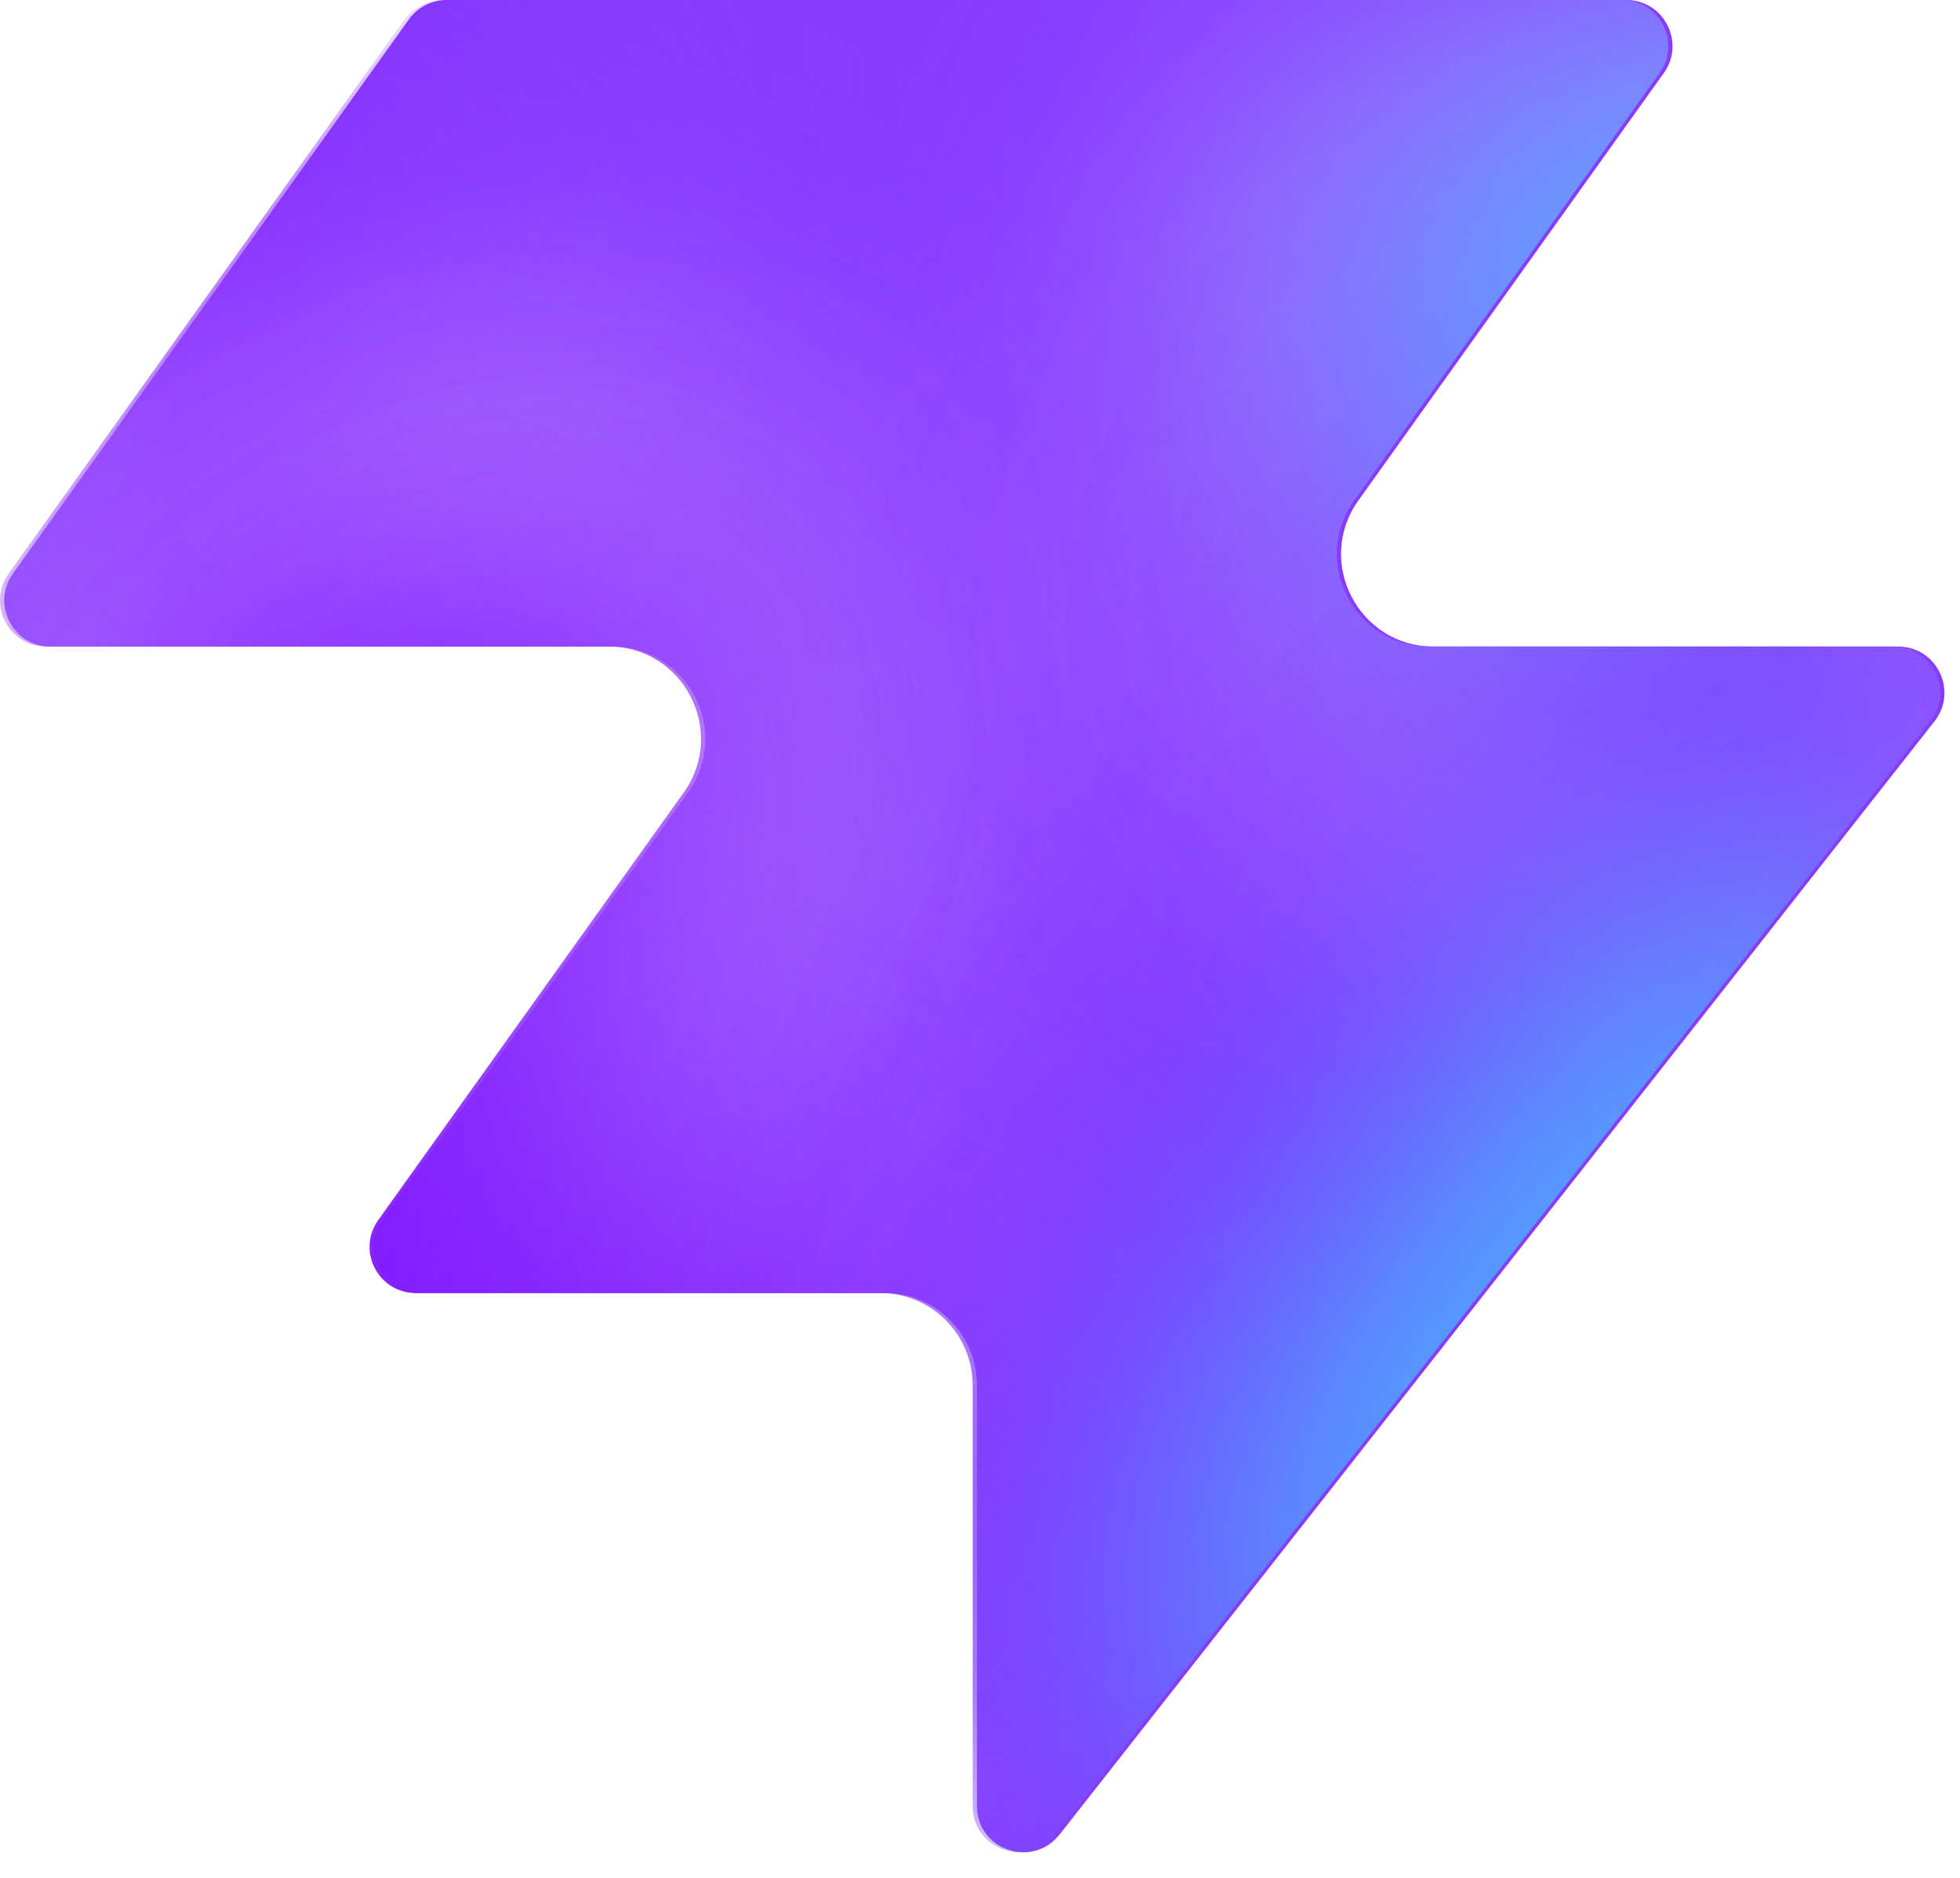
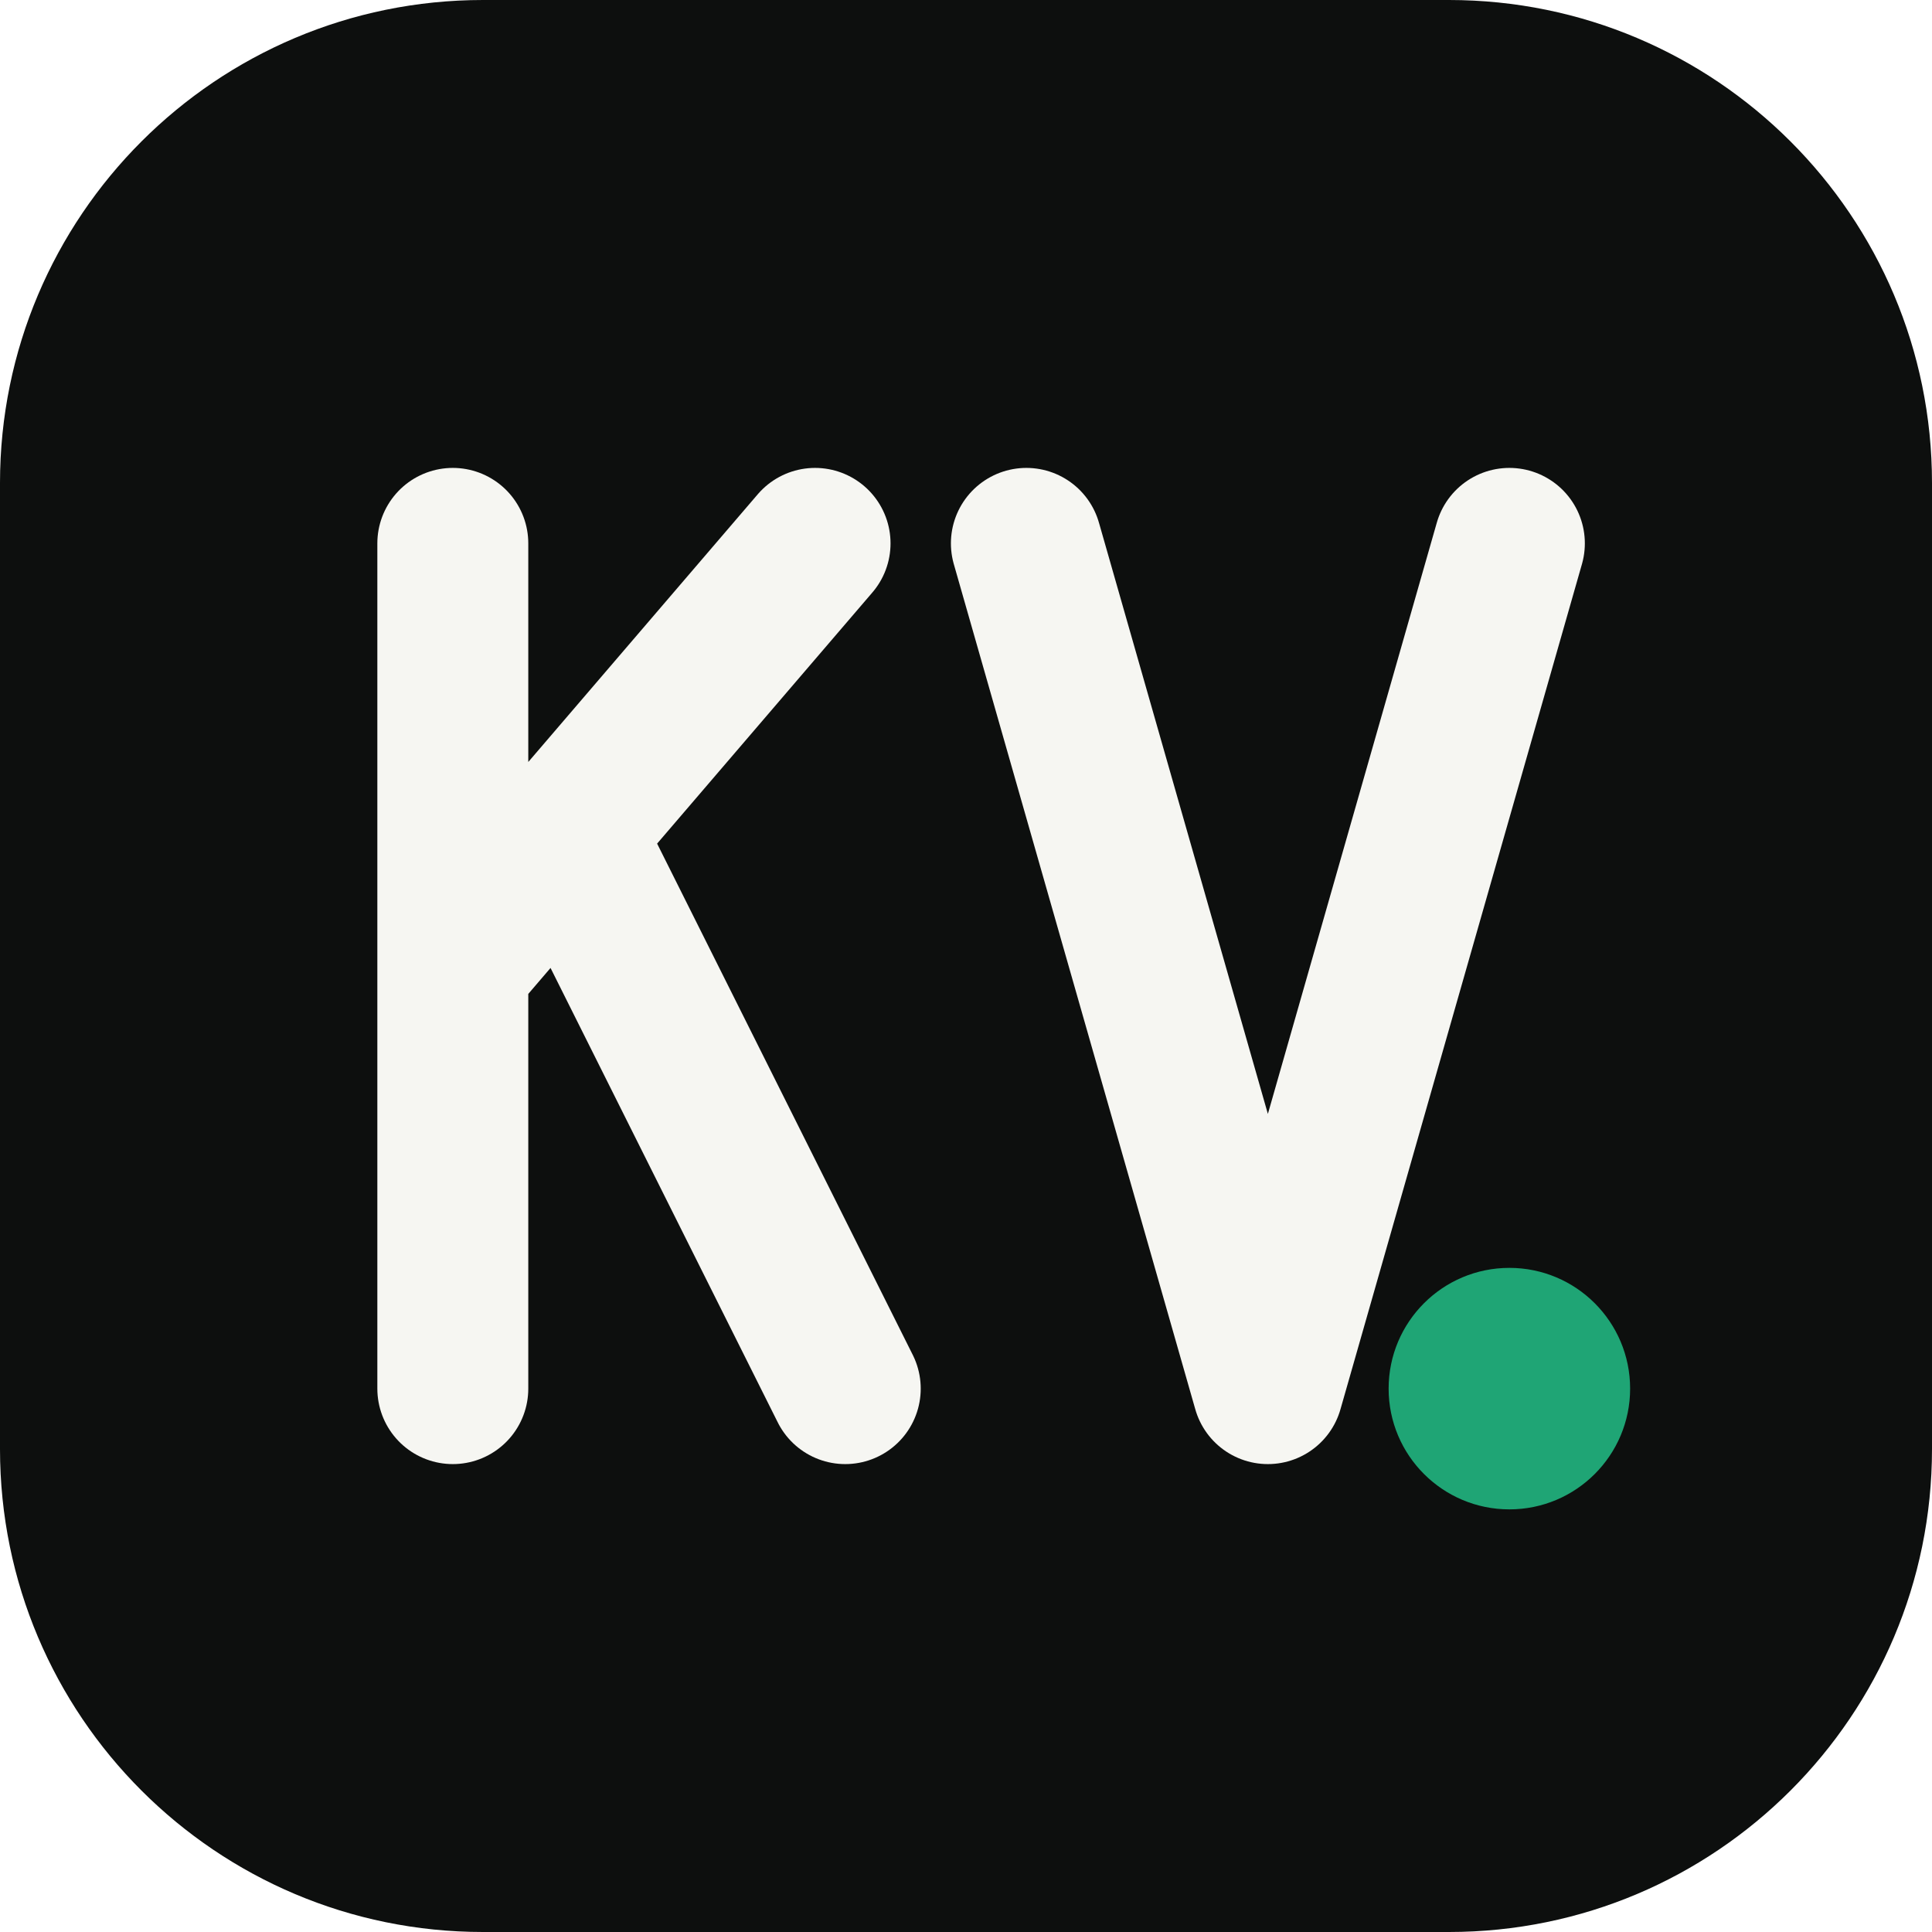
- <svg xmlns="http://www.w3.org/2000/svg" width="48" height="46" fill="none" viewBox="0 0 48 46">
-   <path fill="#863bff" d="M25.946 44.938c-.664.845-2.021.375-2.021-.698V33.937a2.26 2.26 0 0 0-2.262-2.262H10.287c-.92 0-1.456-1.04-.92-1.788l7.48-10.471c1.07-1.497 0-3.578-1.842-3.578H1.237c-.92 0-1.456-1.04-.92-1.788L10.013.474c.214-.297.556-.474.92-.474h28.894c.92 0 1.456 1.04.92 1.788l-7.48 10.471c-1.07 1.498 0 3.579 1.842 3.579h11.377c.943 0 1.473 1.088.89 1.83L25.947 44.94z" style="fill:#863bff;fill:color(display-p3 .525 .23 1);fill-opacity:1" />
-   <mask id="a" width="48" height="46" x="0" y="0" maskUnits="userSpaceOnUse" style="mask-type:alpha">
-     <path fill="#000" d="M25.842 44.938c-.664.844-2.021.375-2.021-.698V33.937a2.26 2.26 0 0 0-2.262-2.262H10.183c-.92 0-1.456-1.04-.92-1.788l7.48-10.471c1.07-1.498 0-3.579-1.842-3.579H1.133c-.92 0-1.456-1.04-.92-1.787L9.91.473c.214-.297.556-.474.92-.474h28.894c.92 0 1.456 1.04.92 1.788l-7.48 10.471c-1.07 1.498 0 3.578 1.842 3.578h11.377c.943 0 1.473 1.088.89 1.832L25.843 44.94z" style="fill:#000;fill-opacity:1" />
-   </mask>
-   <g mask="url(#a)">
-     <g filter="url(#b)">
-       <ellipse cx="5.508" cy="14.704" fill="#ede6ff" rx="5.508" ry="14.704" style="fill:#ede6ff;fill:color(display-p3 .927 .903 1);fill-opacity:1" transform="matrix(.00324 1 1 -.00324 -4.47 31.516)" />
-     </g>
-     <g filter="url(#c)">
-       <ellipse cx="10.399" cy="29.851" fill="#ede6ff" rx="10.399" ry="29.851" style="fill:#ede6ff;fill:color(display-p3 .927 .903 1);fill-opacity:1" transform="matrix(.00324 1 1 -.00324 -39.328 7.883)" />
-     </g>
-     <g filter="url(#d)">
-       <ellipse cx="5.508" cy="30.487" fill="#7e14ff" rx="5.508" ry="30.487" style="fill:#7e14ff;fill:color(display-p3 .492 .077 1);fill-opacity:1" transform="rotate(89.814 -25.913 -14.639)scale(1 -1)" />
-     </g>
-     <g filter="url(#e)">
-       <ellipse cx="5.508" cy="30.599" fill="#7e14ff" rx="5.508" ry="30.599" style="fill:#7e14ff;fill:color(display-p3 .492 .077 1);fill-opacity:1" transform="rotate(89.814 -32.644 -3.334)scale(1 -1)" />
-     </g>
-     <g filter="url(#f)">
-       <ellipse cx="5.508" cy="30.599" fill="#7e14ff" rx="5.508" ry="30.599" style="fill:#7e14ff;fill:color(display-p3 .492 .077 1);fill-opacity:1" transform="matrix(.00324 1 1 -.00324 -34.34 30.47)" />
-     </g>
-     <g filter="url(#g)">
-       <ellipse cx="14.072" cy="22.078" fill="#ede6ff" rx="14.072" ry="22.078" style="fill:#ede6ff;fill:color(display-p3 .927 .903 1);fill-opacity:1" transform="rotate(93.35 24.506 48.493)scale(-1 1)" />
-     </g>
-     <g filter="url(#h)">
-       <ellipse cx="3.47" cy="21.501" fill="#7e14ff" rx="3.47" ry="21.501" style="fill:#7e14ff;fill:color(display-p3 .492 .077 1);fill-opacity:1" transform="rotate(89.009 28.708 47.59)scale(-1 1)" />
-     </g>
-     <g filter="url(#i)">
-       <ellipse cx="3.47" cy="21.501" fill="#7e14ff" rx="3.47" ry="21.501" style="fill:#7e14ff;fill:color(display-p3 .492 .077 1);fill-opacity:1" transform="rotate(89.009 28.708 47.59)scale(-1 1)" />
-     </g>
-     <g filter="url(#j)">
-       <ellipse cx=".387" cy="8.972" fill="#7e14ff" rx="4.407" ry="29.108" style="fill:#7e14ff;fill:color(display-p3 .492 .077 1);fill-opacity:1" transform="rotate(39.51 .387 8.972)" />
-     </g>
-     <g filter="url(#k)">
-       <ellipse cx="47.523" cy="-6.092" fill="#7e14ff" rx="4.407" ry="29.108" style="fill:#7e14ff;fill:color(display-p3 .492 .077 1);fill-opacity:1" transform="rotate(37.892 47.523 -6.092)" />
-     </g>
-     <g filter="url(#l)">
-       <ellipse cx="41.412" cy="6.333" fill="#47bfff" rx="5.971" ry="9.665" style="fill:#47bfff;fill:color(display-p3 .28 .748 1);fill-opacity:1" transform="rotate(37.892 41.412 6.333)" />
-     </g>
-     <g filter="url(#m)">
-       <ellipse cx="-1.879" cy="38.332" fill="#7e14ff" rx="4.407" ry="29.108" style="fill:#7e14ff;fill:color(display-p3 .492 .077 1);fill-opacity:1" transform="rotate(37.892 -1.88 38.332)" />
-     </g>
-     <g filter="url(#n)">
-       <ellipse cx="-1.879" cy="38.332" fill="#7e14ff" rx="4.407" ry="29.108" style="fill:#7e14ff;fill:color(display-p3 .492 .077 1);fill-opacity:1" transform="rotate(37.892 -1.88 38.332)" />
-     </g>
-     <g filter="url(#o)">
-       <ellipse cx="35.651" cy="29.907" fill="#7e14ff" rx="4.407" ry="29.108" style="fill:#7e14ff;fill:color(display-p3 .492 .077 1);fill-opacity:1" transform="rotate(37.892 35.651 29.907)" />
-     </g>
-     <g filter="url(#p)">
-       <ellipse cx="38.418" cy="32.4" fill="#47bfff" rx="5.971" ry="15.297" style="fill:#47bfff;fill:color(display-p3 .28 .748 1);fill-opacity:1" transform="rotate(37.892 38.418 32.4)" />
-     </g>
-   </g>
-   <defs>
-     <filter id="b" width="60.045" height="41.654" x="-19.77" y="16.149" color-interpolation-filters="sRGB" filterUnits="userSpaceOnUse">
-       <feFlood flood-opacity="0" result="BackgroundImageFix" />
-       <feBlend in="SourceGraphic" in2="BackgroundImageFix" result="shape" />
-       <feGaussianBlur result="effect1_foregroundBlur_2002_17158" stdDeviation="7.659" />
-     </filter>
-     <filter id="c" width="90.34" height="51.437" x="-54.613" y="-7.533" color-interpolation-filters="sRGB" filterUnits="userSpaceOnUse">
-       <feFlood flood-opacity="0" result="BackgroundImageFix" />
-       <feBlend in="SourceGraphic" in2="BackgroundImageFix" result="shape" />
-       <feGaussianBlur result="effect1_foregroundBlur_2002_17158" stdDeviation="7.659" />
-     </filter>
-     <filter id="d" width="79.355" height="29.4" x="-49.64" y="2.03" color-interpolation-filters="sRGB" filterUnits="userSpaceOnUse">
-       <feFlood flood-opacity="0" result="BackgroundImageFix" />
-       <feBlend in="SourceGraphic" in2="BackgroundImageFix" result="shape" />
-       <feGaussianBlur result="effect1_foregroundBlur_2002_17158" stdDeviation="4.596" />
-     </filter>
-     <filter id="e" width="79.579" height="29.4" x="-45.045" y="20.029" color-interpolation-filters="sRGB" filterUnits="userSpaceOnUse">
-       <feFlood flood-opacity="0" result="BackgroundImageFix" />
-       <feBlend in="SourceGraphic" in2="BackgroundImageFix" result="shape" />
-       <feGaussianBlur result="effect1_foregroundBlur_2002_17158" stdDeviation="4.596" />
-     </filter>
-     <filter id="f" width="79.579" height="29.4" x="-43.513" y="21.178" color-interpolation-filters="sRGB" filterUnits="userSpaceOnUse">
-       <feFlood flood-opacity="0" result="BackgroundImageFix" />
-       <feBlend in="SourceGraphic" in2="BackgroundImageFix" result="shape" />
-       <feGaussianBlur result="effect1_foregroundBlur_2002_17158" stdDeviation="4.596" />
-     </filter>
-     <filter id="g" width="74.749" height="58.852" x="15.756" y="-17.901" color-interpolation-filters="sRGB" filterUnits="userSpaceOnUse">
-       <feFlood flood-opacity="0" result="BackgroundImageFix" />
-       <feBlend in="SourceGraphic" in2="BackgroundImageFix" result="shape" />
-       <feGaussianBlur result="effect1_foregroundBlur_2002_17158" stdDeviation="7.659" />
-     </filter>
-     <filter id="h" width="61.377" height="25.362" x="23.548" y="2.284" color-interpolation-filters="sRGB" filterUnits="userSpaceOnUse">
-       <feFlood flood-opacity="0" result="BackgroundImageFix" />
-       <feBlend in="SourceGraphic" in2="BackgroundImageFix" result="shape" />
-       <feGaussianBlur result="effect1_foregroundBlur_2002_17158" stdDeviation="4.596" />
-     </filter>
-     <filter id="i" width="61.377" height="25.362" x="23.548" y="2.284" color-interpolation-filters="sRGB" filterUnits="userSpaceOnUse">
-       <feFlood flood-opacity="0" result="BackgroundImageFix" />
-       <feBlend in="SourceGraphic" in2="BackgroundImageFix" result="shape" />
-       <feGaussianBlur result="effect1_foregroundBlur_2002_17158" stdDeviation="4.596" />
-     </filter>
-     <filter id="j" width="56.045" height="63.649" x="-27.636" y="-22.853" color-interpolation-filters="sRGB" filterUnits="userSpaceOnUse">
-       <feFlood flood-opacity="0" result="BackgroundImageFix" />
-       <feBlend in="SourceGraphic" in2="BackgroundImageFix" result="shape" />
-       <feGaussianBlur result="effect1_foregroundBlur_2002_17158" stdDeviation="4.596" />
-     </filter>
-     <filter id="k" width="54.814" height="64.646" x="20.116" y="-38.415" color-interpolation-filters="sRGB" filterUnits="userSpaceOnUse">
-       <feFlood flood-opacity="0" result="BackgroundImageFix" />
-       <feBlend in="SourceGraphic" in2="BackgroundImageFix" result="shape" />
-       <feGaussianBlur result="effect1_foregroundBlur_2002_17158" stdDeviation="4.596" />
-     </filter>
-     <filter id="l" width="33.541" height="35.313" x="24.641" y="-11.323" color-interpolation-filters="sRGB" filterUnits="userSpaceOnUse">
-       <feFlood flood-opacity="0" result="BackgroundImageFix" />
-       <feBlend in="SourceGraphic" in2="BackgroundImageFix" result="shape" />
-       <feGaussianBlur result="effect1_foregroundBlur_2002_17158" stdDeviation="4.596" />
-     </filter>
-     <filter id="m" width="54.814" height="64.646" x="-29.286" y="6.009" color-interpolation-filters="sRGB" filterUnits="userSpaceOnUse">
-       <feFlood flood-opacity="0" result="BackgroundImageFix" />
-       <feBlend in="SourceGraphic" in2="BackgroundImageFix" result="shape" />
-       <feGaussianBlur result="effect1_foregroundBlur_2002_17158" stdDeviation="4.596" />
-     </filter>
-     <filter id="n" width="54.814" height="64.646" x="-29.286" y="6.009" color-interpolation-filters="sRGB" filterUnits="userSpaceOnUse">
-       <feFlood flood-opacity="0" result="BackgroundImageFix" />
-       <feBlend in="SourceGraphic" in2="BackgroundImageFix" result="shape" />
-       <feGaussianBlur result="effect1_foregroundBlur_2002_17158" stdDeviation="4.596" />
-     </filter>
-     <filter id="o" width="54.814" height="64.646" x="8.244" y="-2.416" color-interpolation-filters="sRGB" filterUnits="userSpaceOnUse">
-       <feFlood flood-opacity="0" result="BackgroundImageFix" />
-       <feBlend in="SourceGraphic" in2="BackgroundImageFix" result="shape" />
-       <feGaussianBlur result="effect1_foregroundBlur_2002_17158" stdDeviation="4.596" />
-     </filter>
-     <filter id="p" width="39.409" height="43.623" x="18.713" y="10.588" color-interpolation-filters="sRGB" filterUnits="userSpaceOnUse">
-       <feFlood flood-opacity="0" result="BackgroundImageFix" />
-       <feBlend in="SourceGraphic" in2="BackgroundImageFix" result="shape" />
-       <feGaussianBlur result="effect1_foregroundBlur_2002_17158" stdDeviation="4.596" />
-     </filter>
-   </defs>
+ <svg xmlns="http://www.w3.org/2000/svg" viewBox="0 0 64 64">
+   <style>
+     .bg { fill: #0d0f0e; }
+     .fg { fill: none; stroke: #f6f6f2; stroke-width: 5; stroke-linecap: round; stroke-linejoin: round; }
+     .dot { fill: #1fa575; }
+     @media (prefers-color-scheme: dark) {
+       .bg { fill: #f2f3f0; }
+       .fg { stroke: #0b0e0d; }
+       .dot { fill: #0e8f66; }
+     }
+   </style>
+   <rect class="bg" width="64" height="64" rx="16" />
+   <path class="fg" d="M15 18v28M15 32l12-14M19 28l9 18M34 18l8 28 8-28" />
+   <circle class="dot" cx="50" cy="46" r="4" />
</svg>
